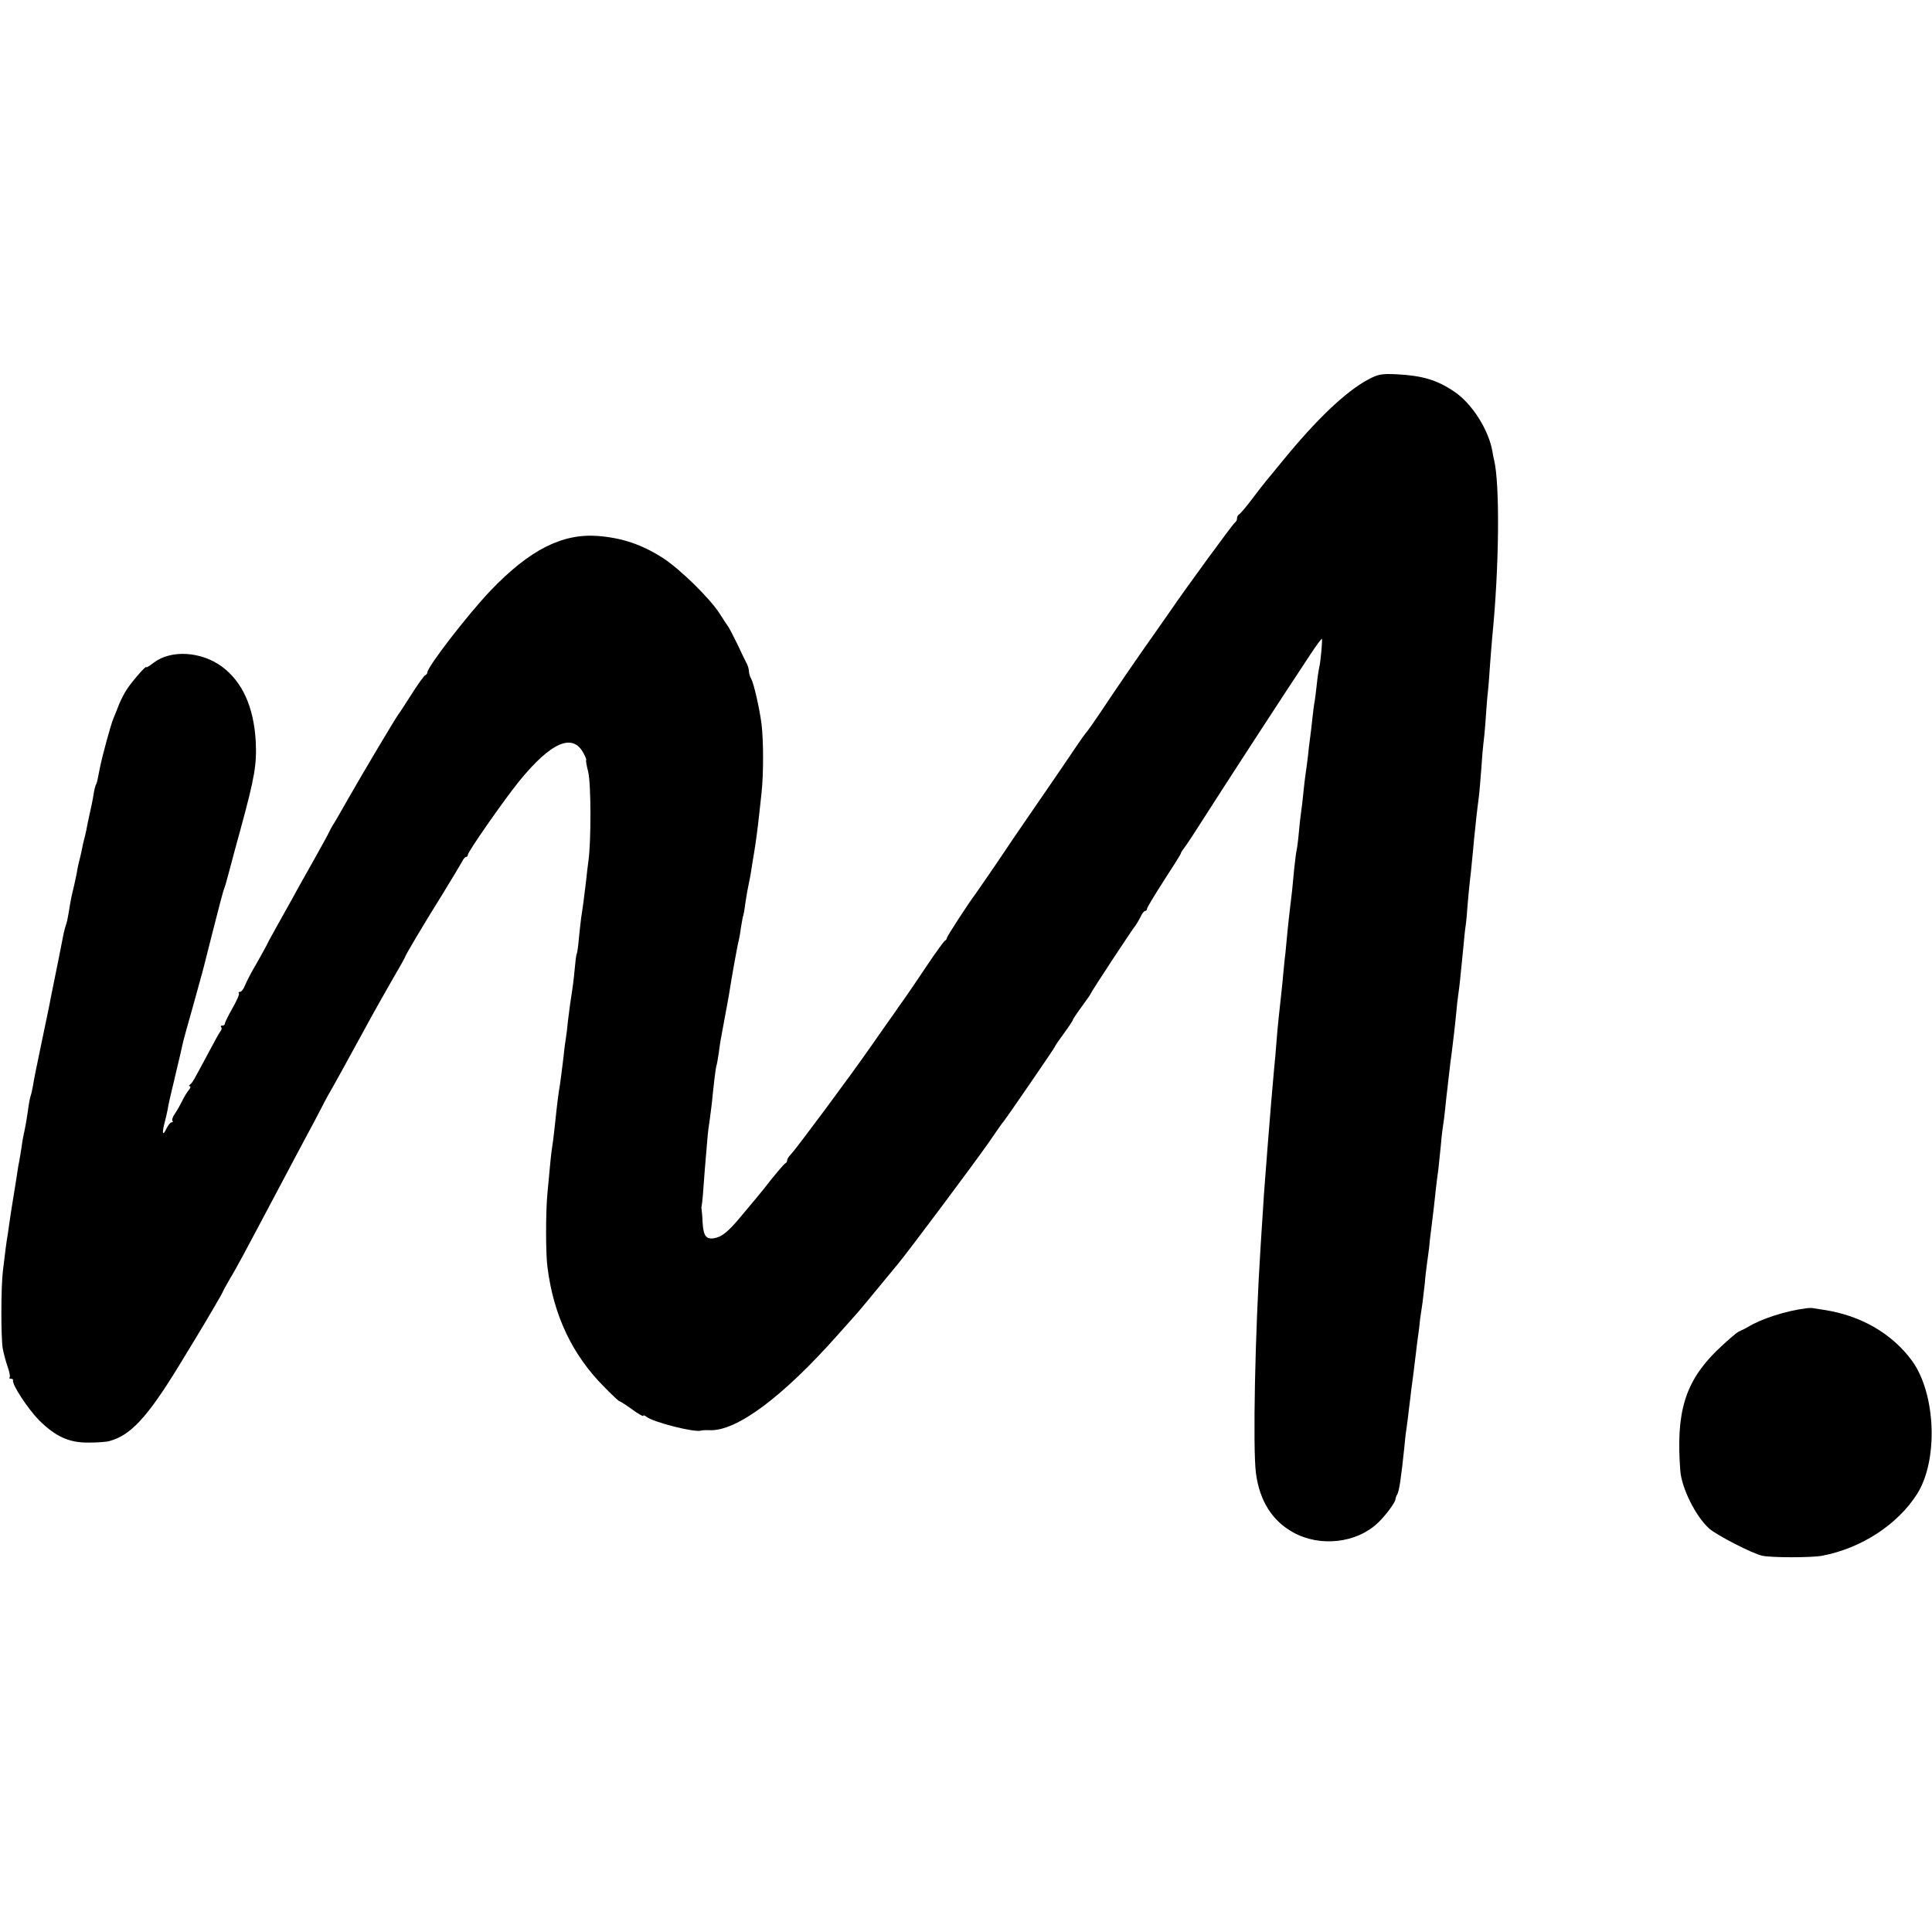
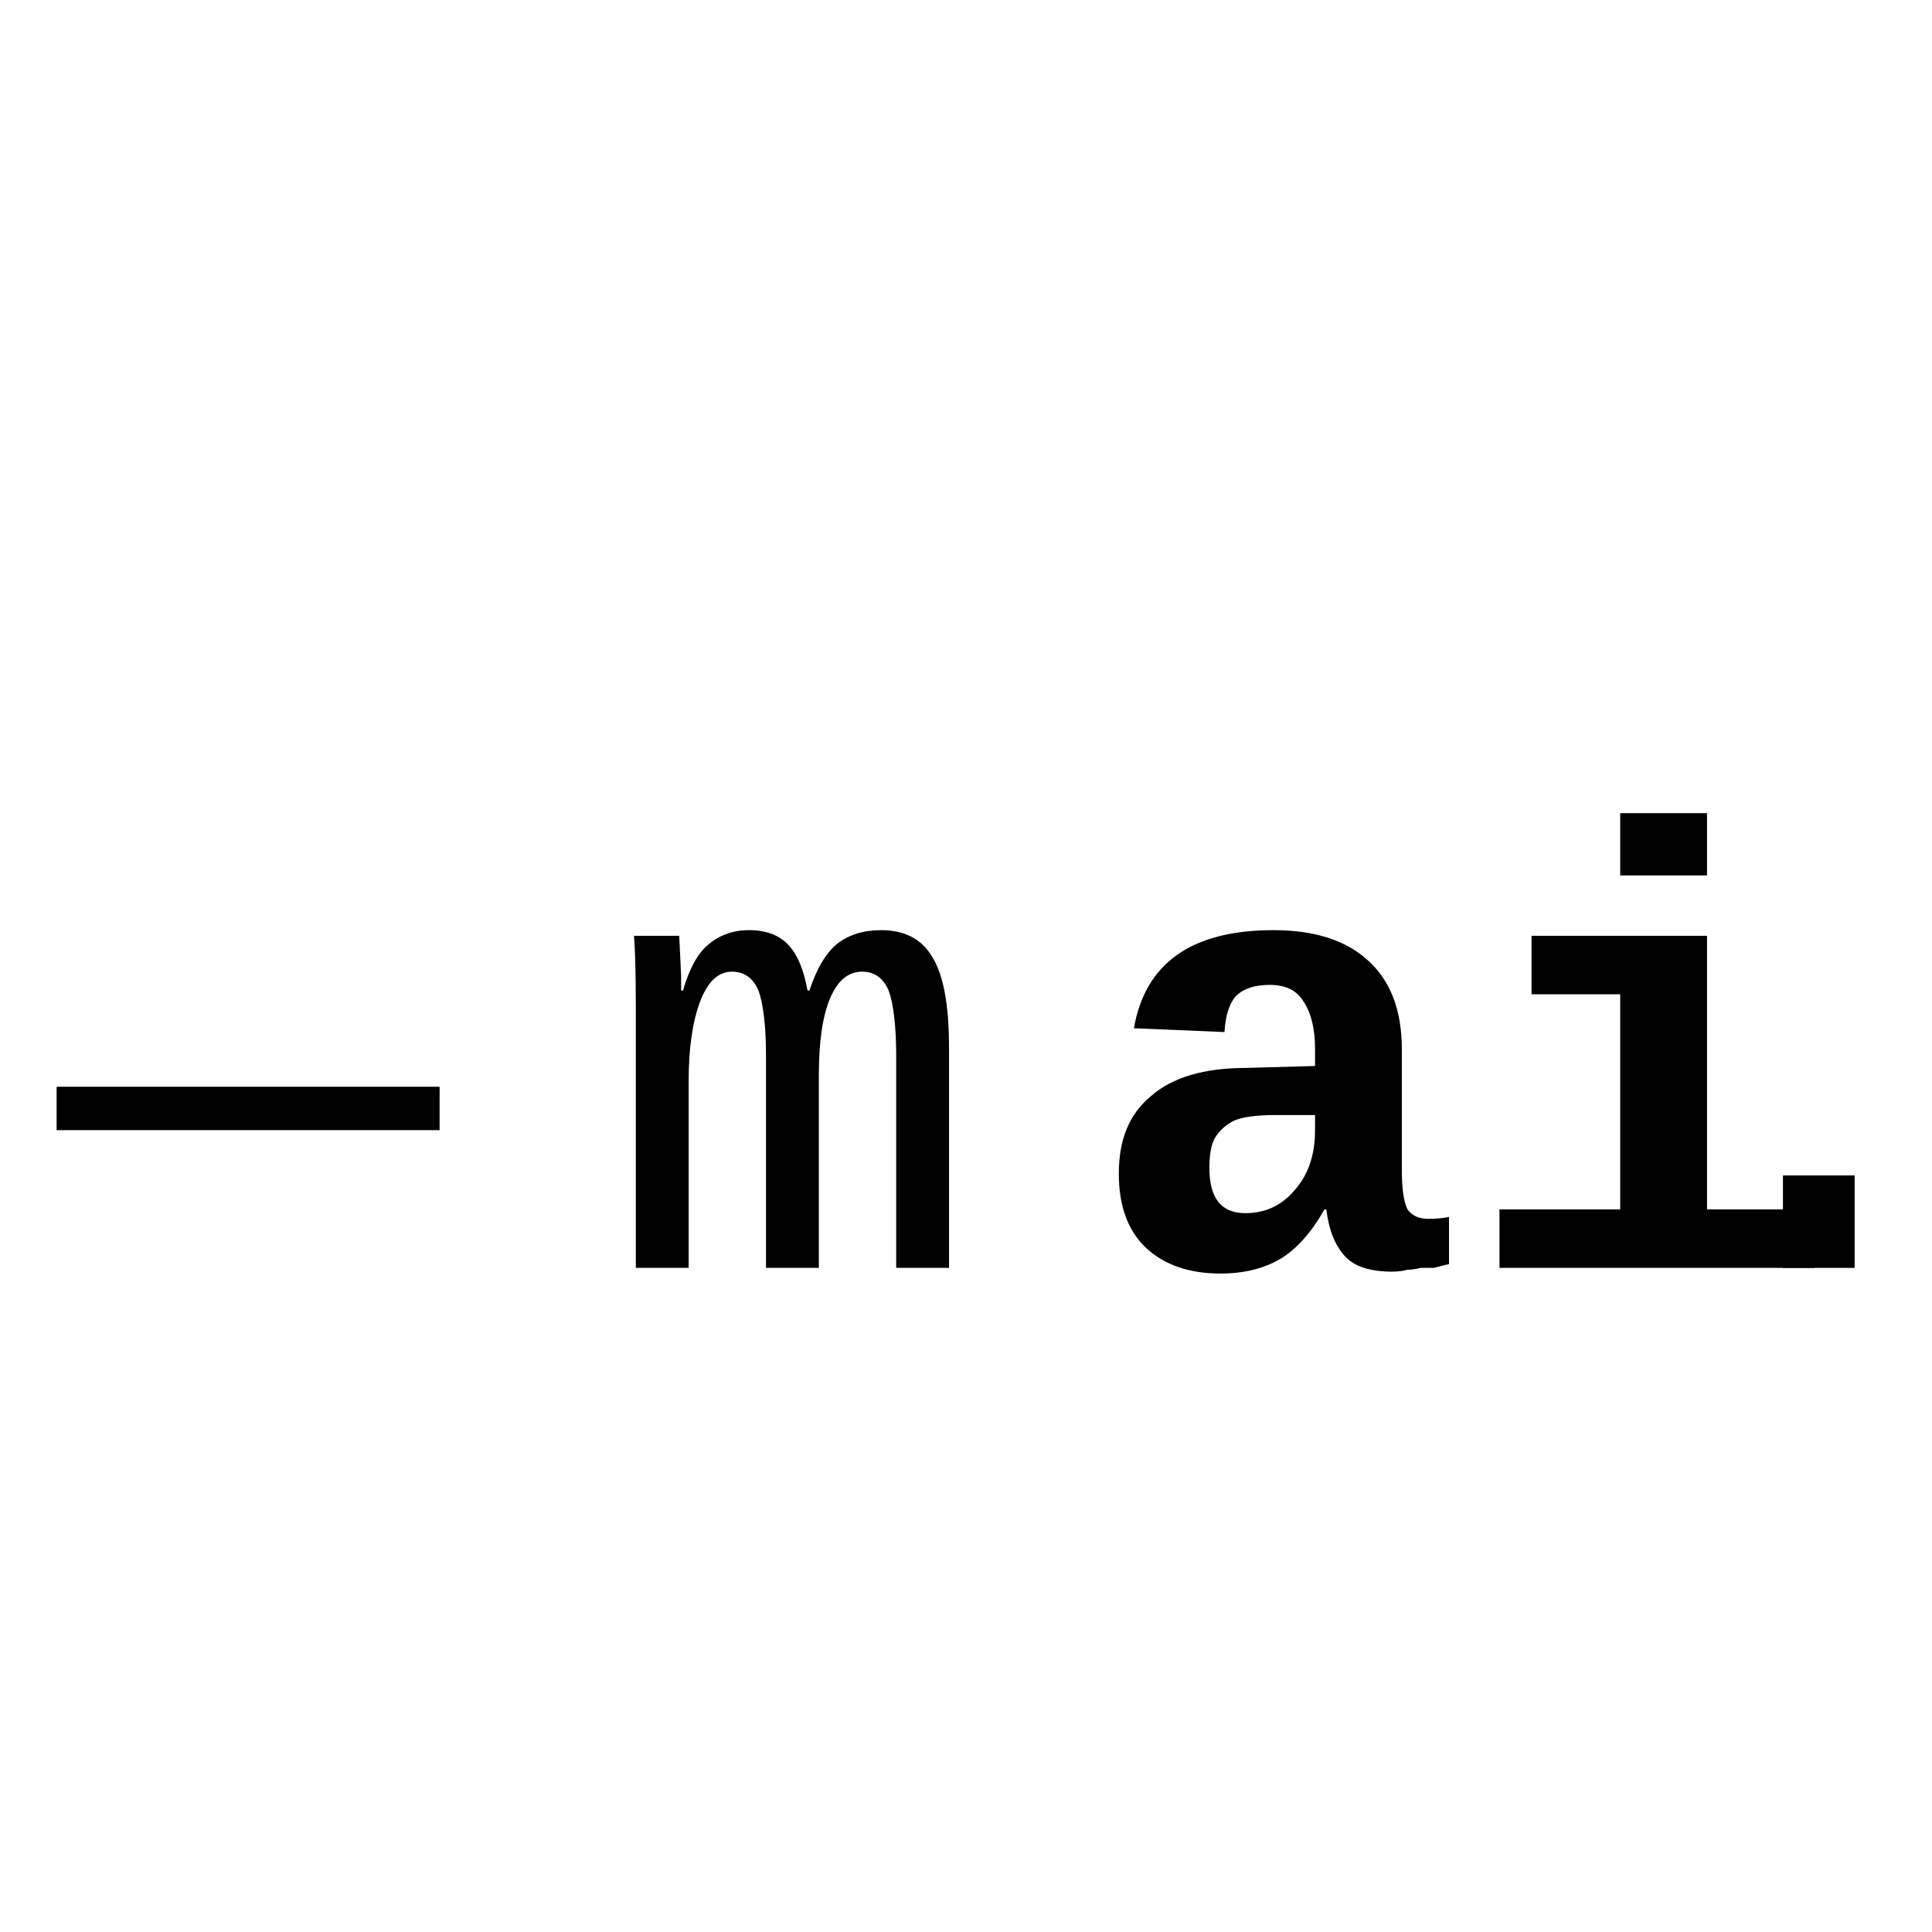
- <svg xmlns="http://www.w3.org/2000/svg" version="1.0" width="859pt" height="859pt" viewBox="0 0 859 859" preserveAspectRatio="xMidYMid meet">
-   <g transform="translate(0,859) scale(0.1,-0.1)" fill="#000000" stroke="none">
-     <path d="M6084 6903 c-100 -53 -231 -178 -382 -363 -29 -36 -61 -74 -70 -85 -9 -11 -39 -49 -66 -85 -27 -36 -53 -66 -58 -68 -4 -2 -8 -10 -8 -17 0 -7 -4 -15 -8 -17 -7 -2 -230 -308 -284 -388 -10 -14 -44 -63 -77 -110 -73 -103 -173 -249 -240 -350 -28 -41 -56 -82 -64 -90 -7 -8 -52 -73 -100 -145 -49 -71 -116 -170 -151 -220 -34 -49 -100 -146 -146 -215 -47 -69 -89 -129 -93 -135 -28 -36 -127 -189 -127 -195 0 -5 -4 -10 -8 -12 -4 -1 -41 -52 -82 -113 -40 -60 -86 -128 -102 -150 -16 -22 -35 -49 -42 -60 -8 -11 -54 -76 -102 -145 -96 -138 -334 -458 -358 -483 -9 -9 -16 -20 -16 -25 0 -6 -3 -12 -8 -14 -6 -2 -60 -67 -95 -113 -4 -5 -21 -26 -37 -45 -16 -19 -49 -58 -72 -86 -50 -60 -80 -84 -111 -89 -37 -7 -49 9 -53 67 -1 30 -4 58 -5 64 -1 5 0 11 1 14 1 3 3 23 5 45 3 48 14 182 20 249 2 27 7 67 11 90 3 22 7 55 9 71 7 72 16 151 20 165 3 8 7 35 11 60 6 48 10 67 19 115 16 87 25 133 29 160 8 53 36 210 41 225 2 8 7 35 10 60 4 24 8 47 10 50 1 3 6 28 9 55 4 28 11 68 16 90 5 22 11 58 14 80 4 23 8 50 10 61 4 22 16 109 21 159 2 17 7 62 11 100 9 84 9 229 0 305 -9 70 -34 180 -46 202 -6 10 -10 25 -10 33 0 8 -4 23 -9 33 -5 9 -24 48 -42 87 -19 38 -37 74 -42 80 -4 5 -21 31 -38 58 -45 69 -174 195 -250 245 -95 61 -181 90 -290 99 -160 12 -305 -62 -479 -244 -99 -104 -280 -338 -280 -363 0 -4 -4 -10 -9 -12 -5 -1 -32 -39 -60 -83 -28 -44 -54 -84 -59 -90 -11 -14 -159 -262 -226 -380 -31 -55 -61 -107 -67 -115 -5 -8 -12 -22 -16 -30 -3 -8 -36 -67 -71 -130 -36 -63 -79 -140 -95 -170 -17 -30 -47 -84 -67 -120 -20 -36 -40 -72 -43 -80 -4 -8 -25 -46 -47 -85 -23 -38 -45 -82 -51 -97 -6 -16 -16 -28 -22 -28 -6 0 -8 -3 -5 -6 4 -3 -9 -33 -28 -66 -19 -33 -34 -64 -34 -69 0 -5 -5 -9 -12 -9 -6 0 -8 -3 -5 -7 4 -3 3 -11 -2 -17 -5 -6 -28 -47 -51 -91 -70 -131 -75 -140 -85 -147 -5 -4 -6 -8 -1 -8 5 0 3 -8 -5 -17 -8 -10 -21 -31 -29 -48 -8 -16 -22 -42 -32 -56 -10 -14 -15 -29 -11 -33 3 -3 2 -6 -4 -6 -5 0 -15 -12 -22 -26 -17 -37 -22 -26 -10 21 6 22 12 49 14 60 4 25 12 60 23 105 5 19 9 38 10 43 1 4 3 9 3 12 1 3 2 8 3 13 1 4 8 34 16 67 7 33 15 65 16 70 1 6 19 69 39 140 20 72 38 137 40 145 3 8 25 96 50 195 25 99 48 187 52 195 3 8 7 20 8 25 2 6 10 37 19 70 9 33 18 67 20 75 2 8 14 51 26 95 63 231 72 286 67 390 -9 152 -59 263 -150 331 -93 68 -226 76 -303 18 -19 -15 -34 -24 -34 -20 0 8 -62 -62 -86 -99 -11 -16 -26 -46 -34 -65 -7 -19 -19 -48 -26 -65 -11 -26 -49 -164 -60 -220 -11 -57 -13 -66 -17 -73 -3 -4 -8 -24 -11 -44 -3 -21 -11 -59 -17 -85 -6 -27 -13 -59 -15 -73 -3 -14 -7 -33 -10 -42 -3 -10 -7 -30 -10 -45 -3 -16 -8 -37 -11 -48 -3 -11 -7 -29 -9 -40 -1 -11 -8 -42 -14 -70 -12 -50 -15 -61 -25 -125 -3 -19 -8 -42 -11 -50 -3 -8 -8 -26 -11 -40 -5 -27 -42 -213 -49 -245 -2 -11 -6 -31 -9 -45 -2 -14 -20 -99 -39 -190 -19 -91 -37 -178 -39 -195 -3 -16 -7 -37 -10 -45 -3 -8 -8 -33 -11 -55 -6 -45 -14 -90 -21 -121 -3 -12 -7 -39 -10 -60 -3 -21 -8 -48 -10 -60 -3 -12 -7 -39 -10 -60 -3 -21 -10 -64 -15 -94 -5 -30 -12 -73 -15 -95 -3 -22 -8 -53 -10 -70 -6 -33 -12 -80 -22 -165 -9 -73 -9 -295 -1 -345 4 -22 14 -59 22 -82 8 -22 12 -44 9 -47 -4 -3 -1 -6 5 -6 7 0 11 -3 10 -7 -6 -18 67 -128 115 -177 75 -74 134 -101 222 -100 39 0 80 3 92 7 94 25 169 107 307 332 37 61 71 117 76 125 41 67 120 202 120 205 0 2 14 28 31 57 33 55 51 89 244 453 32 61 74 139 93 175 20 36 50 94 69 130 18 36 38 72 43 80 8 13 61 109 190 345 18 33 57 101 86 152 30 51 54 94 54 96 0 6 81 143 169 284 42 68 80 132 86 143 5 11 13 20 17 20 5 0 8 4 8 9 0 14 160 243 227 326 143 176 240 218 288 125 9 -17 14 -30 11 -30 -2 0 2 -23 9 -51 13 -49 14 -308 1 -399 -3 -19 -7 -57 -10 -85 -6 -52 -15 -123 -22 -165 -2 -14 -6 -54 -10 -90 -3 -35 -7 -67 -10 -71 -2 -3 -6 -35 -9 -70 -3 -35 -10 -89 -15 -119 -5 -30 -11 -80 -15 -111 -3 -31 -7 -65 -9 -75 -2 -11 -7 -46 -10 -79 -9 -75 -14 -115 -22 -163 -3 -20 -7 -53 -9 -72 -9 -85 -16 -147 -20 -170 -4 -24 -8 -62 -21 -205 -8 -81 -8 -269 0 -328 27 -216 111 -392 253 -534 34 -35 64 -63 67 -63 3 0 28 -16 56 -36 27 -20 50 -33 50 -29 0 4 6 2 14 -4 29 -24 211 -70 241 -62 6 2 25 3 43 2 119 -3 322 148 567 424 44 49 85 95 90 101 10 12 59 70 116 140 19 23 47 57 62 75 45 54 338 446 403 539 32 47 62 90 67 95 16 20 227 327 227 331 0 3 18 29 40 59 22 30 40 57 40 60 0 3 18 30 40 60 22 30 40 56 40 58 0 5 186 288 200 304 5 7 15 24 22 38 6 14 15 25 20 25 4 0 8 4 8 10 0 5 34 61 75 125 41 63 75 117 75 120 0 3 5 11 10 18 6 7 34 48 62 92 131 205 383 593 506 778 24 37 47 67 49 67 4 0 -5 -103 -12 -130 -2 -8 -7 -40 -10 -70 -3 -30 -8 -66 -10 -80 -3 -14 -7 -47 -10 -75 -3 -27 -7 -66 -10 -85 -3 -19 -7 -57 -10 -85 -3 -27 -8 -61 -10 -75 -2 -14 -7 -52 -10 -85 -3 -33 -8 -71 -10 -85 -2 -14 -7 -54 -10 -90 -3 -36 -8 -72 -10 -80 -2 -8 -7 -46 -11 -85 -8 -87 -10 -107 -18 -170 -3 -27 -9 -77 -12 -110 -3 -33 -7 -76 -9 -95 -3 -19 -6 -57 -9 -85 -2 -27 -7 -72 -10 -100 -3 -27 -8 -74 -11 -102 -3 -29 -8 -79 -10 -111 -2 -32 -7 -83 -10 -113 -11 -124 -14 -157 -30 -359 -2 -25 -6 -83 -10 -130 -4 -47 -8 -112 -10 -145 -2 -33 -7 -103 -10 -155 -25 -384 -35 -898 -21 -1009 16 -124 73 -214 167 -265 118 -65 278 -47 372 40 34 31 78 90 81 106 1 7 4 18 8 23 9 14 18 75 33 220 2 28 7 66 10 85 3 19 7 55 10 80 3 25 8 62 10 83 3 20 7 54 10 75 2 20 7 57 10 82 3 25 7 61 10 80 3 19 7 53 9 75 3 22 8 56 11 75 2 19 7 58 10 85 2 28 7 68 10 90 3 22 8 56 10 75 1 19 6 55 9 80 3 25 8 65 11 90 5 48 12 113 20 170 2 19 7 67 11 105 3 39 8 79 10 90 2 11 7 47 10 80 3 33 8 74 10 90 2 17 5 48 8 70 2 22 7 58 10 80 6 47 15 122 21 185 2 25 6 61 9 80 5 33 8 63 22 205 3 33 7 76 10 95 3 19 7 62 9 95 3 33 7 80 10 105 3 25 8 68 10 95 3 28 7 70 9 95 3 25 7 68 10 95 3 28 8 68 11 90 3 22 7 78 11 125 3 47 7 96 9 110 2 14 7 61 10 105 3 44 7 100 10 125 3 25 7 81 10 125 3 44 8 100 10 125 31 310 34 677 8 785 -3 11 -6 27 -7 35 -15 95 -90 215 -169 268 -78 53 -143 72 -258 78 -66 3 -82 0 -125 -23z" />
-     <path d="M8030 2773 c-89 -11 -201 -47 -260 -84 -8 -5 -25 -13 -38 -19 -12 -5 -57 -45 -101 -87 -140 -139 -180 -274 -160 -533 6 -76 67 -200 127 -255 31 -29 192 -112 237 -122 40 -9 221 -9 267 0 174 33 336 139 422 275 95 151 83 446 -23 592 -89 121 -227 201 -391 226 -19 3 -39 6 -45 7 -5 2 -21 2 -35 0z" />
-   </g>
+ <svg xmlns="http://www.w3.org/2000/svg" viewBox="0 0 16 16">
+   <text x="0.5" y="10.5" font-family="'Courier New',Courier,monospace" font-size="5.2" font-weight="300" fill="#000000">—</text>
+   <text x="5" y="10.5" font-family="'Courier New',Courier,monospace" font-size="5.2" font-weight="300" fill="#000000" letter-spacing="0.5">m</text>
+   <text x="9" y="10.5" font-family="'Courier New',Courier,monospace" font-size="5.2" font-weight="600" fill="#000000">ai</text>
+   <text x="13.5" y="10.5" font-family="'Courier New',Courier,monospace" font-size="5.2" font-weight="300" fill="#000000">.</text>
</svg>
